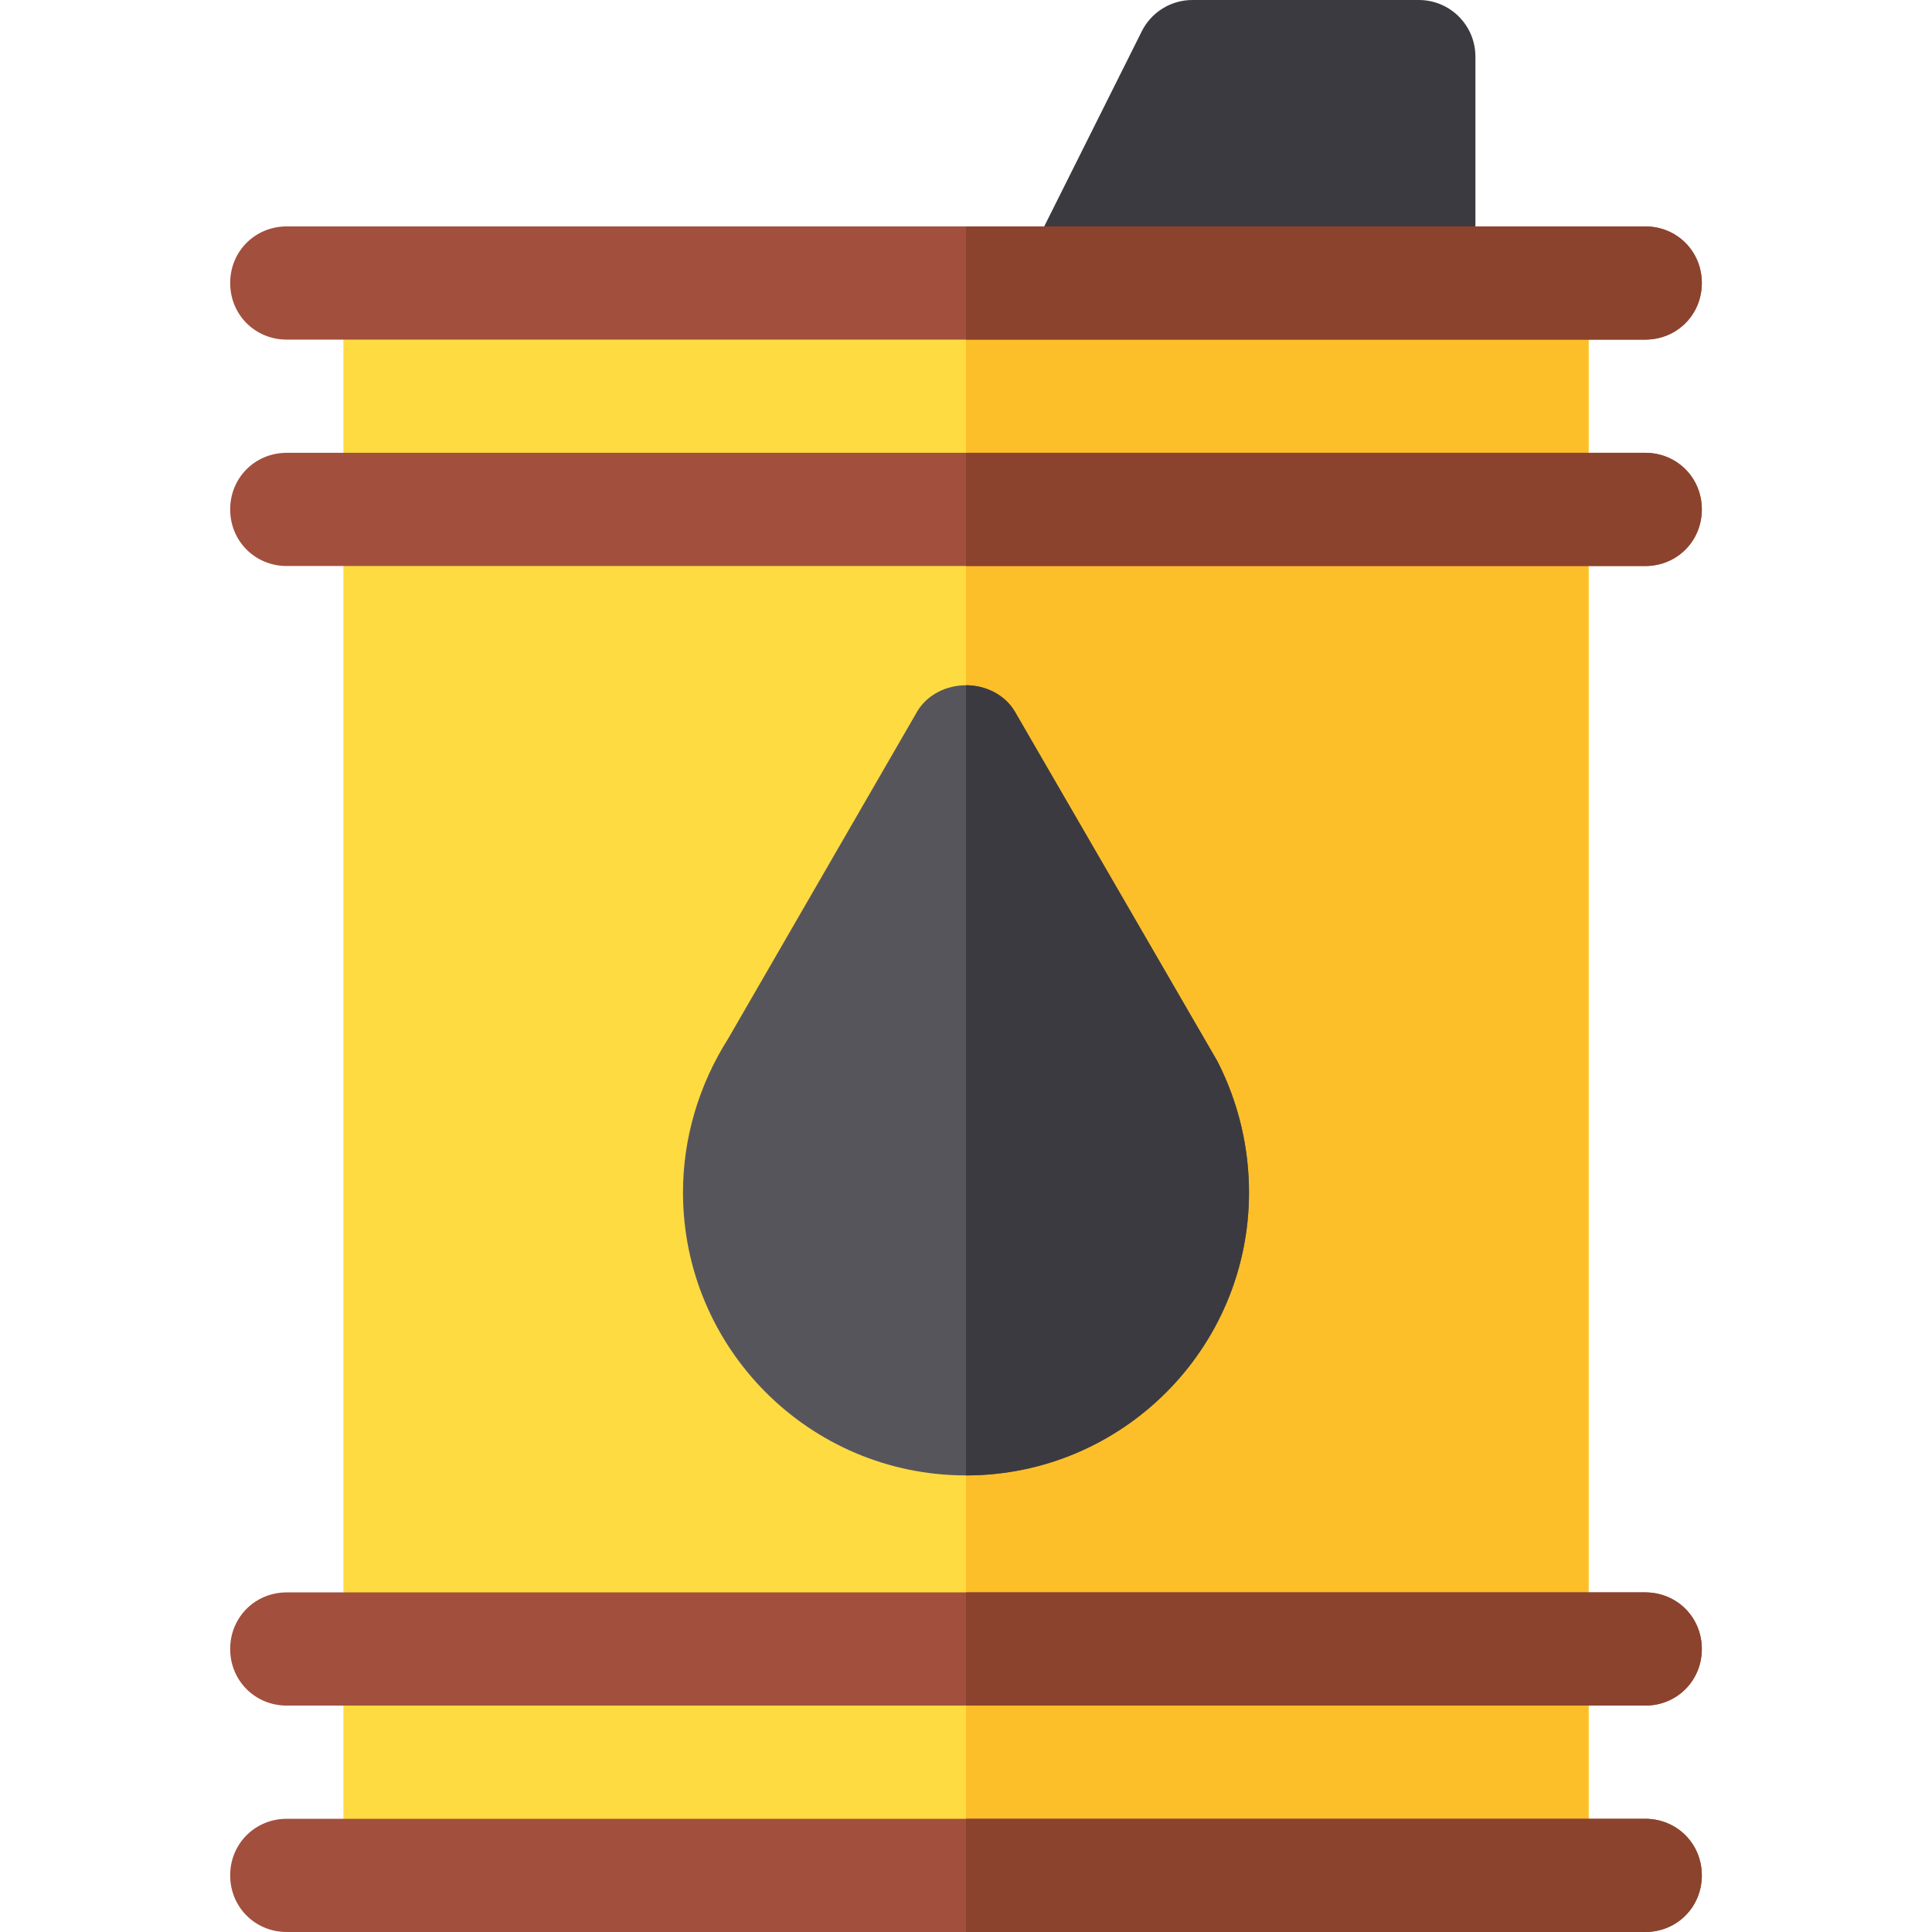
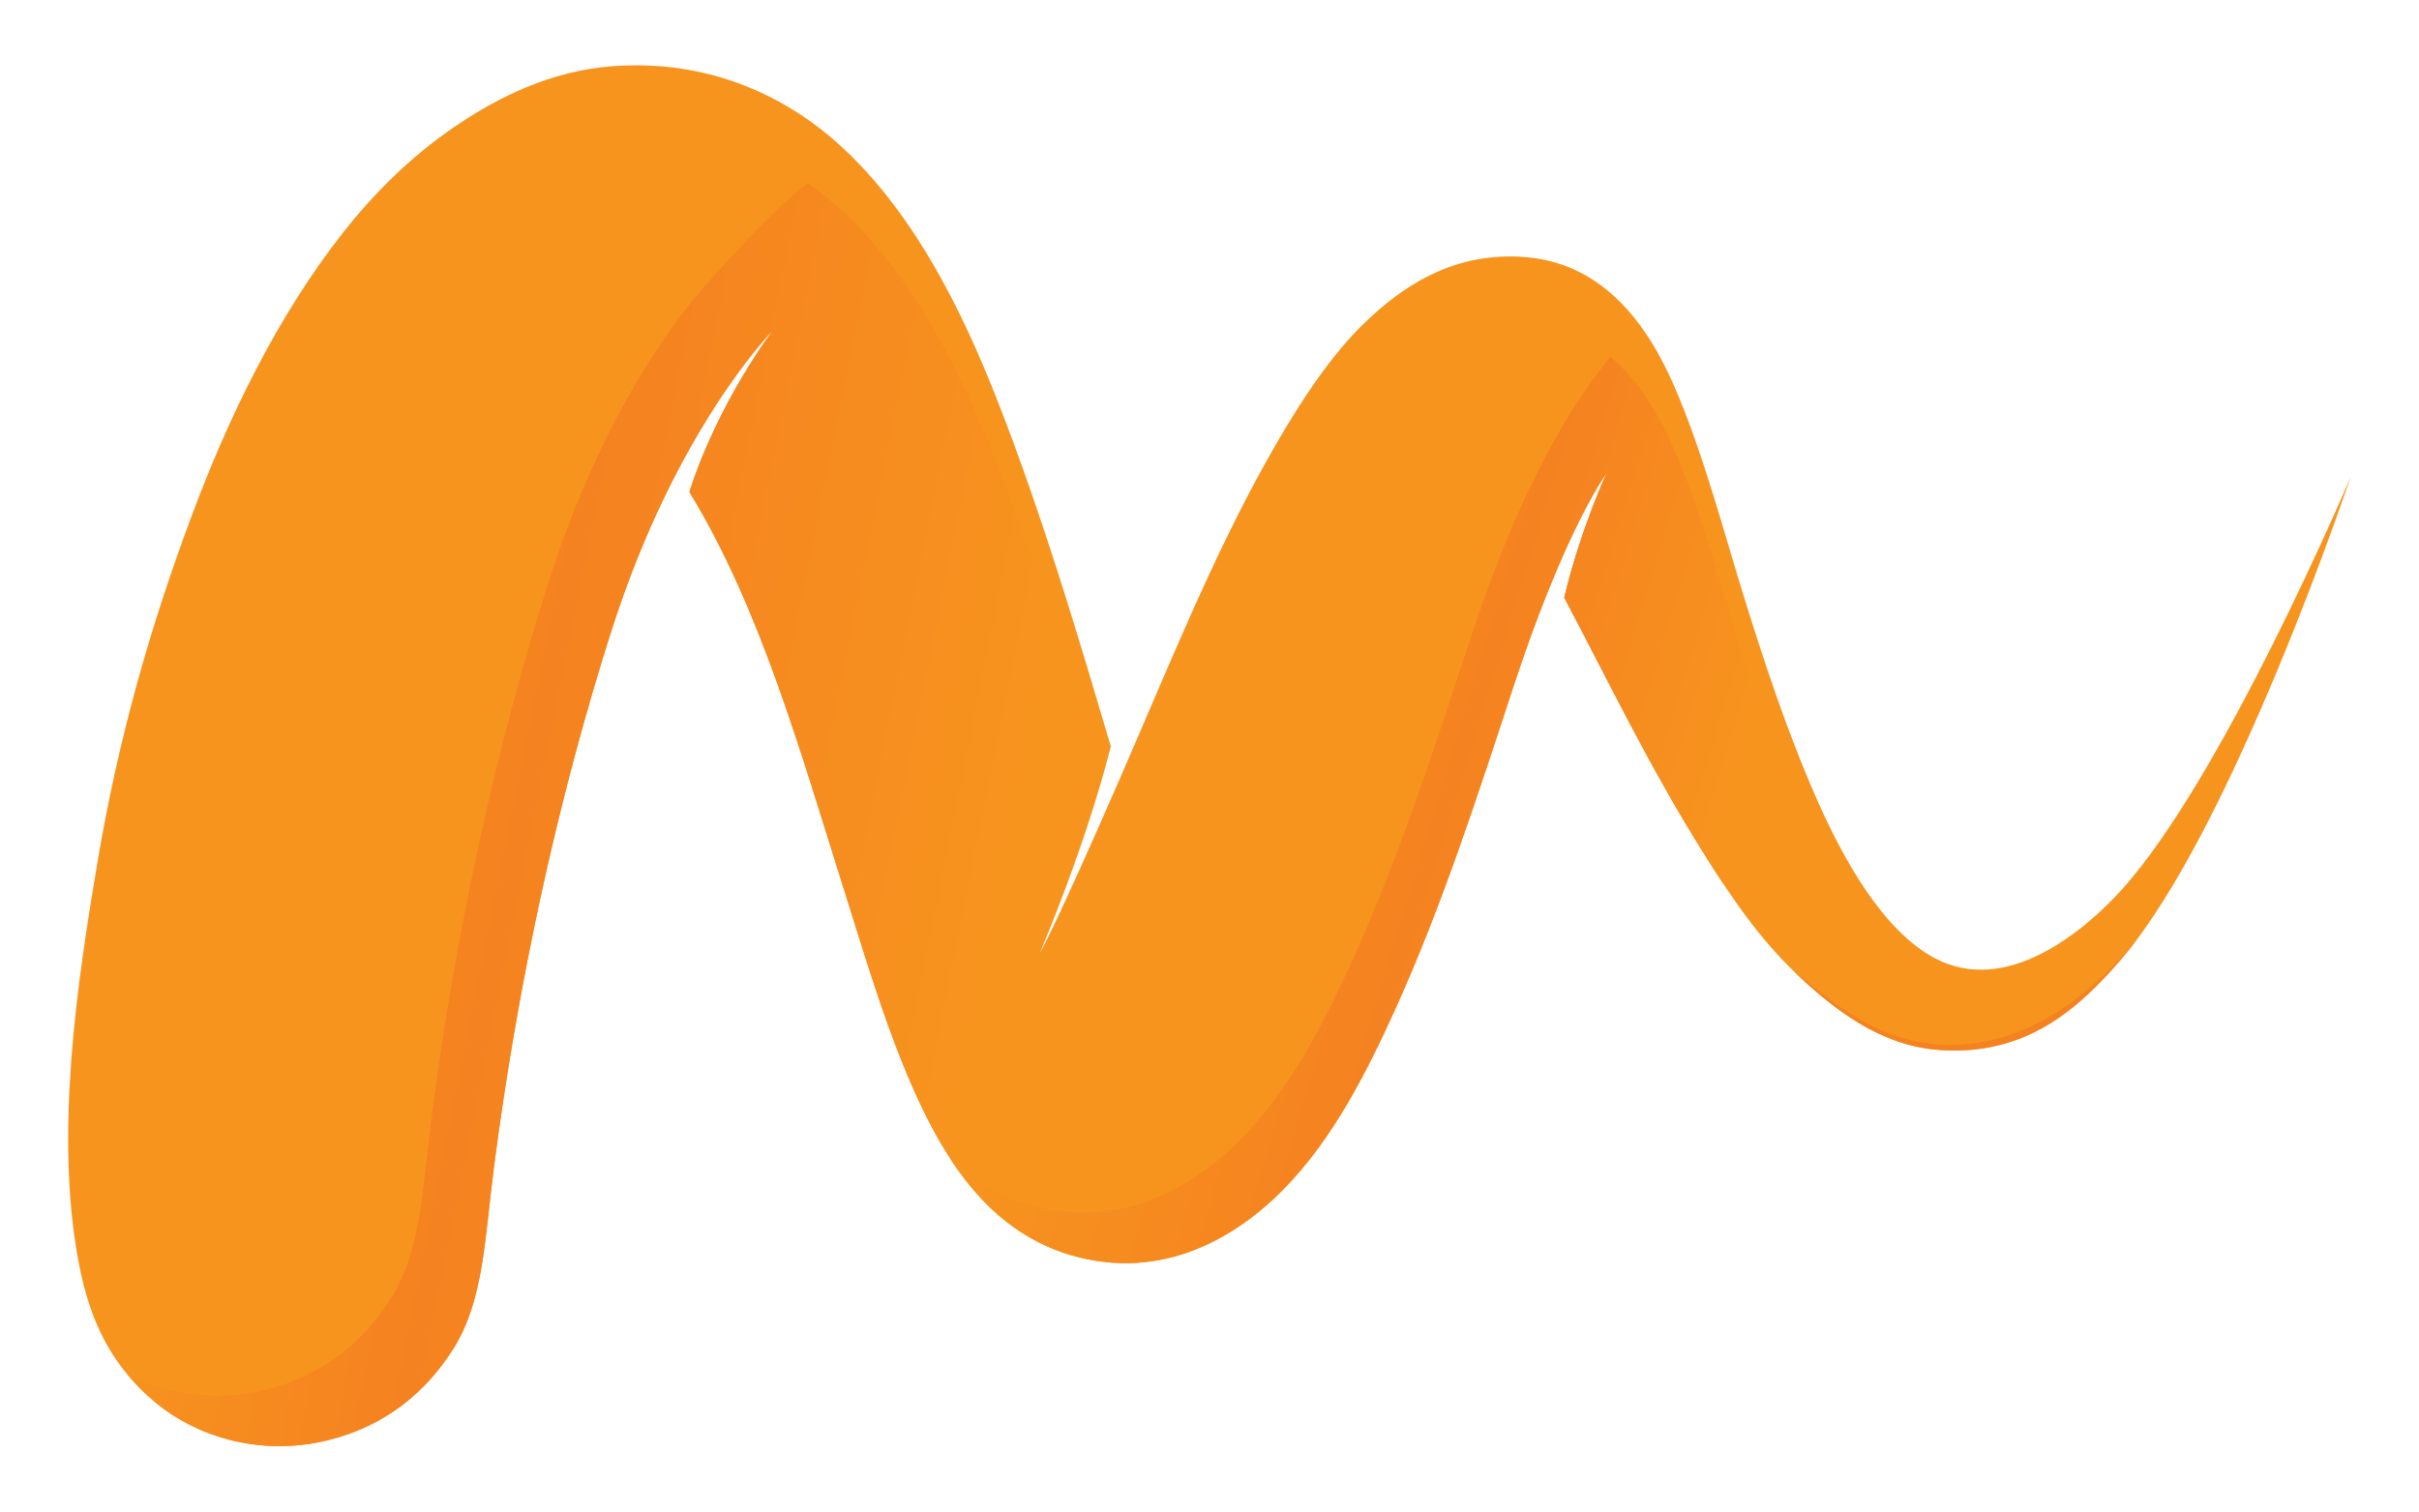
- <svg xmlns="http://www.w3.org/2000/svg" version="1.1" id="Capa_1" x="0px" y="0px" viewBox="0 0 512 512" style="enable-background:new 0 0 512 512;" xml:space="preserve">
-   <path style="fill:#3C3A41;" d="M376,90h-90c-5.2,0-10.02-2.695-12.759-7.119s-2.988-9.946-0.659-14.59l30-60  C305.131,3.208,310.316,0,316,0h60c8.291,0,15,6.709,15,15v60C391,83.291,384.291,90,376,90z" />
-   <path style="fill:#FEDB41;" d="M406,60H106c-8.401,0-15,6.599-15,15v422c0,8.399,6.599,15,15,15h300c8.401,0,15-6.601,15-15V75  C421,66.599,414.401,60,406,60z" />
-   <path style="fill:#FCBF29;" d="M421,75v422c0,8.399-6.599,15-15,15H256V60h150C414.401,60,421,66.599,421,75z" />
-   <path style="fill:#A24F3D;" d="M451,75c0,8.401-6.599,15-15,15H76c-8.401,0-15-6.599-15-15s6.599-15,15-15h360  C444.401,60,451,66.599,451,75z" />
-   <path style="fill:#8B432D;" d="M451,75c0,8.401-6.599,15-15,15H256V60h180C444.401,60,451,66.599,451,75z" />
-   <path style="fill:#A24F3D;" d="M451,135c0,8.399-6.599,15-15,15H76c-8.401,0-15-6.601-15-15c0-8.401,6.599-15,15-15h360  C444.401,120,451,126.599,451,135z" />
-   <path style="fill:#8B432D;" d="M451,135c0,8.399-6.599,15-15,15H256v-30h180C444.401,120,451,126.599,451,135z" />
-   <path style="fill:#A24F3D;" d="M451,437c0,8.399-6.599,15-15,15H76c-8.401,0-15-6.601-15-15c0-8.401,6.599-15,15-15h360  C444.401,422,451,428.599,451,437z" />
-   <path style="fill:#8B432D;" d="M451,437c0,8.399-6.599,15-15,15H256v-30h180C444.401,422,451,428.599,451,437z" />
-   <path style="fill:#A24F3D;" d="M451,497c0,8.399-6.599,15-15,15H76c-8.401,0-15-6.601-15-15c0-8.401,6.599-15,15-15h360  C444.401,482,451,488.599,451,497z" />
-   <path style="fill:#8B432D;" d="M451,497c0,8.399-6.599,15-15,15H256v-30h180C444.401,482,451,488.599,451,497z" />
-   <path style="fill:#57555C;" d="M322.599,281.199L268.9,188.5c-2.699-4.501-7.8-6.901-12.9-6.901S245.799,184,243.1,188.5  l-50.099,86.7C185.2,287.5,181,301.599,181,316c0,41.4,33.6,75,75,75s75-33.6,75-75C331,304.3,328.299,292.299,322.599,281.199z" />
-   <path style="fill:#3C3A41;" d="M331,316c0,41.4-33.6,75-75,75V181.599c5.099,0,10.201,2.401,12.9,6.901l53.699,92.699  C328.299,292.299,331,304.3,331,316z" />
-   <g>
- </g>
-   <g>
- </g>
-   <g>
- </g>
-   <g>
- </g>
-   <g>
- </g>
-   <g>
- </g>
-   <g>
- </g>
-   <g>
- </g>
-   <g>
- </g>
-   <g>
- </g>
-   <g>
- </g>
-   <g>
- </g>
-   <g>
- </g>
-   <g>
- </g>
-   <g>
- </g>
+ <svg xmlns="http://www.w3.org/2000/svg" width="1600" height="1000">
+   <linearGradient id="a" x1="214.69" x2="1724.51" y1="208.009" y2="208.009" gradientUnits="userSpaceOnUse" gradientTransform="matrix(1 0 0 -1 -169.6 708.01)">
+     <stop offset="0" stop-color="#F7941E" />
+     <stop offset="1" stop-color="#F7941E" />
+   </linearGradient>
+   <path fill="url(#a)" d="M1554.91 315.193s-84.284 199.35-152.003 273.916c-23.735 26.13-75.527 70.43-123.5 44.65-34.282-18.43-60.32-65.55-77.9-105.45-19.533-44.34-35.135-91.87-48.45-134.9-13.84-44.73-26.548-93.75-45.6-137.75-17.836-41.2-46.9-81.06-97.85-85.5-48.686-4.25-83.366 20.24-108.3 44.65-25.405 24.86-48.03 62.27-63.65 90.25-36.565 65.49-64.975 136.7-96.9 209.95-44.65 102.44-53.042 115.6-53.042 115.6s30.243-70.33 47.027-136.83c-11.747-38.35-54.02-189.58-96.583-278.99-20.6-43.27-47.04-86.4-82.65-118.75-33.26-30.21-83.76-57.08-150.1-52.25-40.83 2.97-75.71 20.32-104.5 39.9-29.46 20.03-54.02 44.72-74.1 70.3-42.59 54.24-75.24 120.44-100.7 189.05-26.57 71.57-47.69 144.41-61.75 228-13.26 78.74-28.4 179.26-12.35 264.1 7.97 42.14 23.46 69.97 51.3 93.1 24.36 20.25 66.19 36.04 113.05 24.7 39.04-9.45 65.83-32.56 83.6-60.8 19.8-31.49 20.68-72.64 26.6-118.75 16.25-126.8 43.75-249.32 77.9-356.25 43.06-134.9 106.87-198.71 106.87-198.71s-35.99 46.78-55.34 106.99c47 77.233 72.8 169.694 103.31 266.514 14.8 46.963 29.78 98.05 51.3 142.5 21.19 43.78 50.29 82.013 97.85 95.95 60.53 17.733 109.8-12.28 140.6-43.7 32.66-33.33 54.92-77.318 74.1-119.7 30.55-67.52 54.35-141.068 77.9-212.8 34.2-104.187 61.59-141.236 61.59-141.236s-17.33 37.66-28.02 82.37c29.55 55.84 56.15 111.68 92.77 170.014 17.43 27.77 36.26 55.9 61.75 79.8 23.42 21.97 53.78 46.202 92.15 49.4 59.46 4.95 94.66-28.68 121.6-59.85 73.68-85.267 152-319.52 152-319.52z" />
+   <linearGradient id="b" x1="313.37" x2="834.575" y1="210.965" y2="106.575" gradientUnits="userSpaceOnUse" gradientTransform="matrix(1 0 0 -1 -169.6 708.01)">
+     <stop offset="0" stop-color="#F7941E" />
+     <stop offset=".385" stop-color="#F58220" />
+     <stop offset="1" stop-color="#F7941E" />
+   </linearGradient>
+   <path fill="url(#b)" d="M638.158 256.805c-20.596-43.263-47.03-86.4-82.65-118.75-6.414-5.824-13.476-11.52-21.16-16.895-24.965 18.59-65.226 64.752-65.9 65.623-10.37 11.137-66.248 74.983-105.18 196.93-34.14 106.938-61.643 229.452-77.9 356.25-5.912 46.11-6.8 87.26-26.6 118.75-17.76 28.25-44.553 51.352-83.6 60.8-34.885 8.445-66.974 1.847-91.153-10.43 2.116 2.55 4.335 5.036 6.665 7.46 3.897 4.196 8.228 8.06 12.627 11.716 24.368 20.25 66.19 36.04 113.05 24.7 39.047-9.45 65.84-32.56 83.6-60.8 19.8-31.49 20.688-72.64 26.6-118.75 14.07-109.75 36.57-216.28 64.503-312.29 6.678-22.95 13.59-45.88 21.68-68.38 7.996-22.24 17.09-44.1 27.458-65.34 4.985-10.47 10.505-20.68 16.11-30.82 18.02-32.09 34.49-54.07 44.62-66.35 3.31-4.05 6.725-8.07 10.404-11.79 0 0-35.99 46.78-55.337 106.99 47 77.23 72.798 169.69 103.313 266.51 14.802 46.96 29.78 98.04 51.3 142.5 2.03 4.19 4.13 8.36 6.352 12.45 1.067 1.963 2.133 3.93 3.24 5.872.578 1.015 1.16 2.027 1.746 3.036.285.485.573.972.856 1.46.093.16.685 1.036.662 1.1 3.646 6.09 7.496 12 11.61 17.633l84.71-290.425C700.84 422.49 669.58 322.8 638.158 256.8c-20.597-43.264 31.422 66.002 0 0-20.597-43.264 31.422 66.002 0 0-20.597-43.264 31.422 66.002 0 0-20.597-43.264 31.422 66.002 0 0z" />
+   <path fill="#F58220" d="M1412.44 622.632c-13.627 16.824-29.51 31.827-47.47 43.957-9.125 6.16-18.733 11.57-28.982 15.64-10.158 4.03-20.818 6.77-31.668 8.1-11.083 1.36-22.282 1.24-33.293-.68-10.833-1.89-21.333-5.42-31.26-10.12-16.27-7.71-30.608-18.85-44.6-30.04-1.898-1.52-3.788-3.05-5.685-4.57-.948-.76-1.883-1.6-2.91-2.26 13.92 13.45 28.927 26.15 45.765 35.82 8.758 5.03 18.032 9.2 27.73 12.06 10.166 3 20.658 4.36 31.245 4.49 18.78.22 37.38-3.77 54.24-12.1 14.92-7.37 28.094-17.76 39.9-29.4 10.926-10.77 21.05-22.46 30.108-34.84-1.038 1.3-2.07 2.62-3.12 3.92-15.738 19.43 1.05-1.3 0 0z" />
+   <linearGradient id="c" x1="890.778" x2="1294.186" y1="225.261" y2="102.607" gradientUnits="userSpaceOnUse" gradientTransform="matrix(1 0 0 -1 -169.6 708.01)">
+     <stop offset="0" stop-color="#F7941E" />
+     <stop offset=".569" stop-color="#F58220" />
+     <stop offset="1" stop-color="#F7941E" />
+   </linearGradient>
+   <path fill="url(#c)" d="M1153.058 435.405c-13.84-44.73-26.55-93.748-45.6-137.75-9.966-23.018-23.44-45.61-42.275-61.85-2.684 3.4-5.324 6.877-7.9 10.418-24.197 31.505-55.183 86.41-84.114 174.542-23.55 71.733-47.36 145.277-77.9 212.8-19.18 42.384-41.44 86.372-74.1 119.7-30.8 31.422-80.07 61.436-140.6 43.7-20.21-5.92-37.07-16.238-51.42-29.49l.01.017c.01.013.02.024.02.04.87 1.32 1.75 2.632 2.65 3.932l.01.012c.89 1.298 1.8 2.586 2.72 3.858l.09.13.12.167c.58.81 1.17 1.61 1.77 2.4l.26.36c.887 1.18 1.78 2.34 2.69 3.49.007.01.01.01.015.02.907 1.15 1.827 2.29 2.756 3.41 3.81 4.6 7.854 9.01 12.15 13.17 15.23 14.767 33.62 25.97 54.02 31.958 60.53 17.734 109.803-12.28 140.6-43.7 32.666-33.33 54.924-77.317 74.1-119.7 30.55-67.524 54.353-141.066 77.9-212.8 7.136-21.74 14.86-43.29 23.436-64.5 8.26-20.39 17.227-40.58 27.87-59.847 3.17-5.743 6.414-11.576 10.285-16.886 0 0-17.33 37.66-28.013 82.37 29.56 55.84 56.15 111.68 92.776 170.01 1.94 3.09 3.9 6.184 5.88 9.275.77 1.2 1.564 2.4 2.344 3.603 1.165 1.8 2.323 3.605 3.51 5.4v-.006c.17.26.334.52.504.77 11.218-30.327 21.668-61.185 31.856-91.978-6.65-19.43-12.766-38.64-18.45-57.03-13.84-44.73 5.69 18.386 0 0-13.84-44.73 5.69 18.386 0 0-13.84-44.73 5.69 18.386 0 0z" />
</svg>
